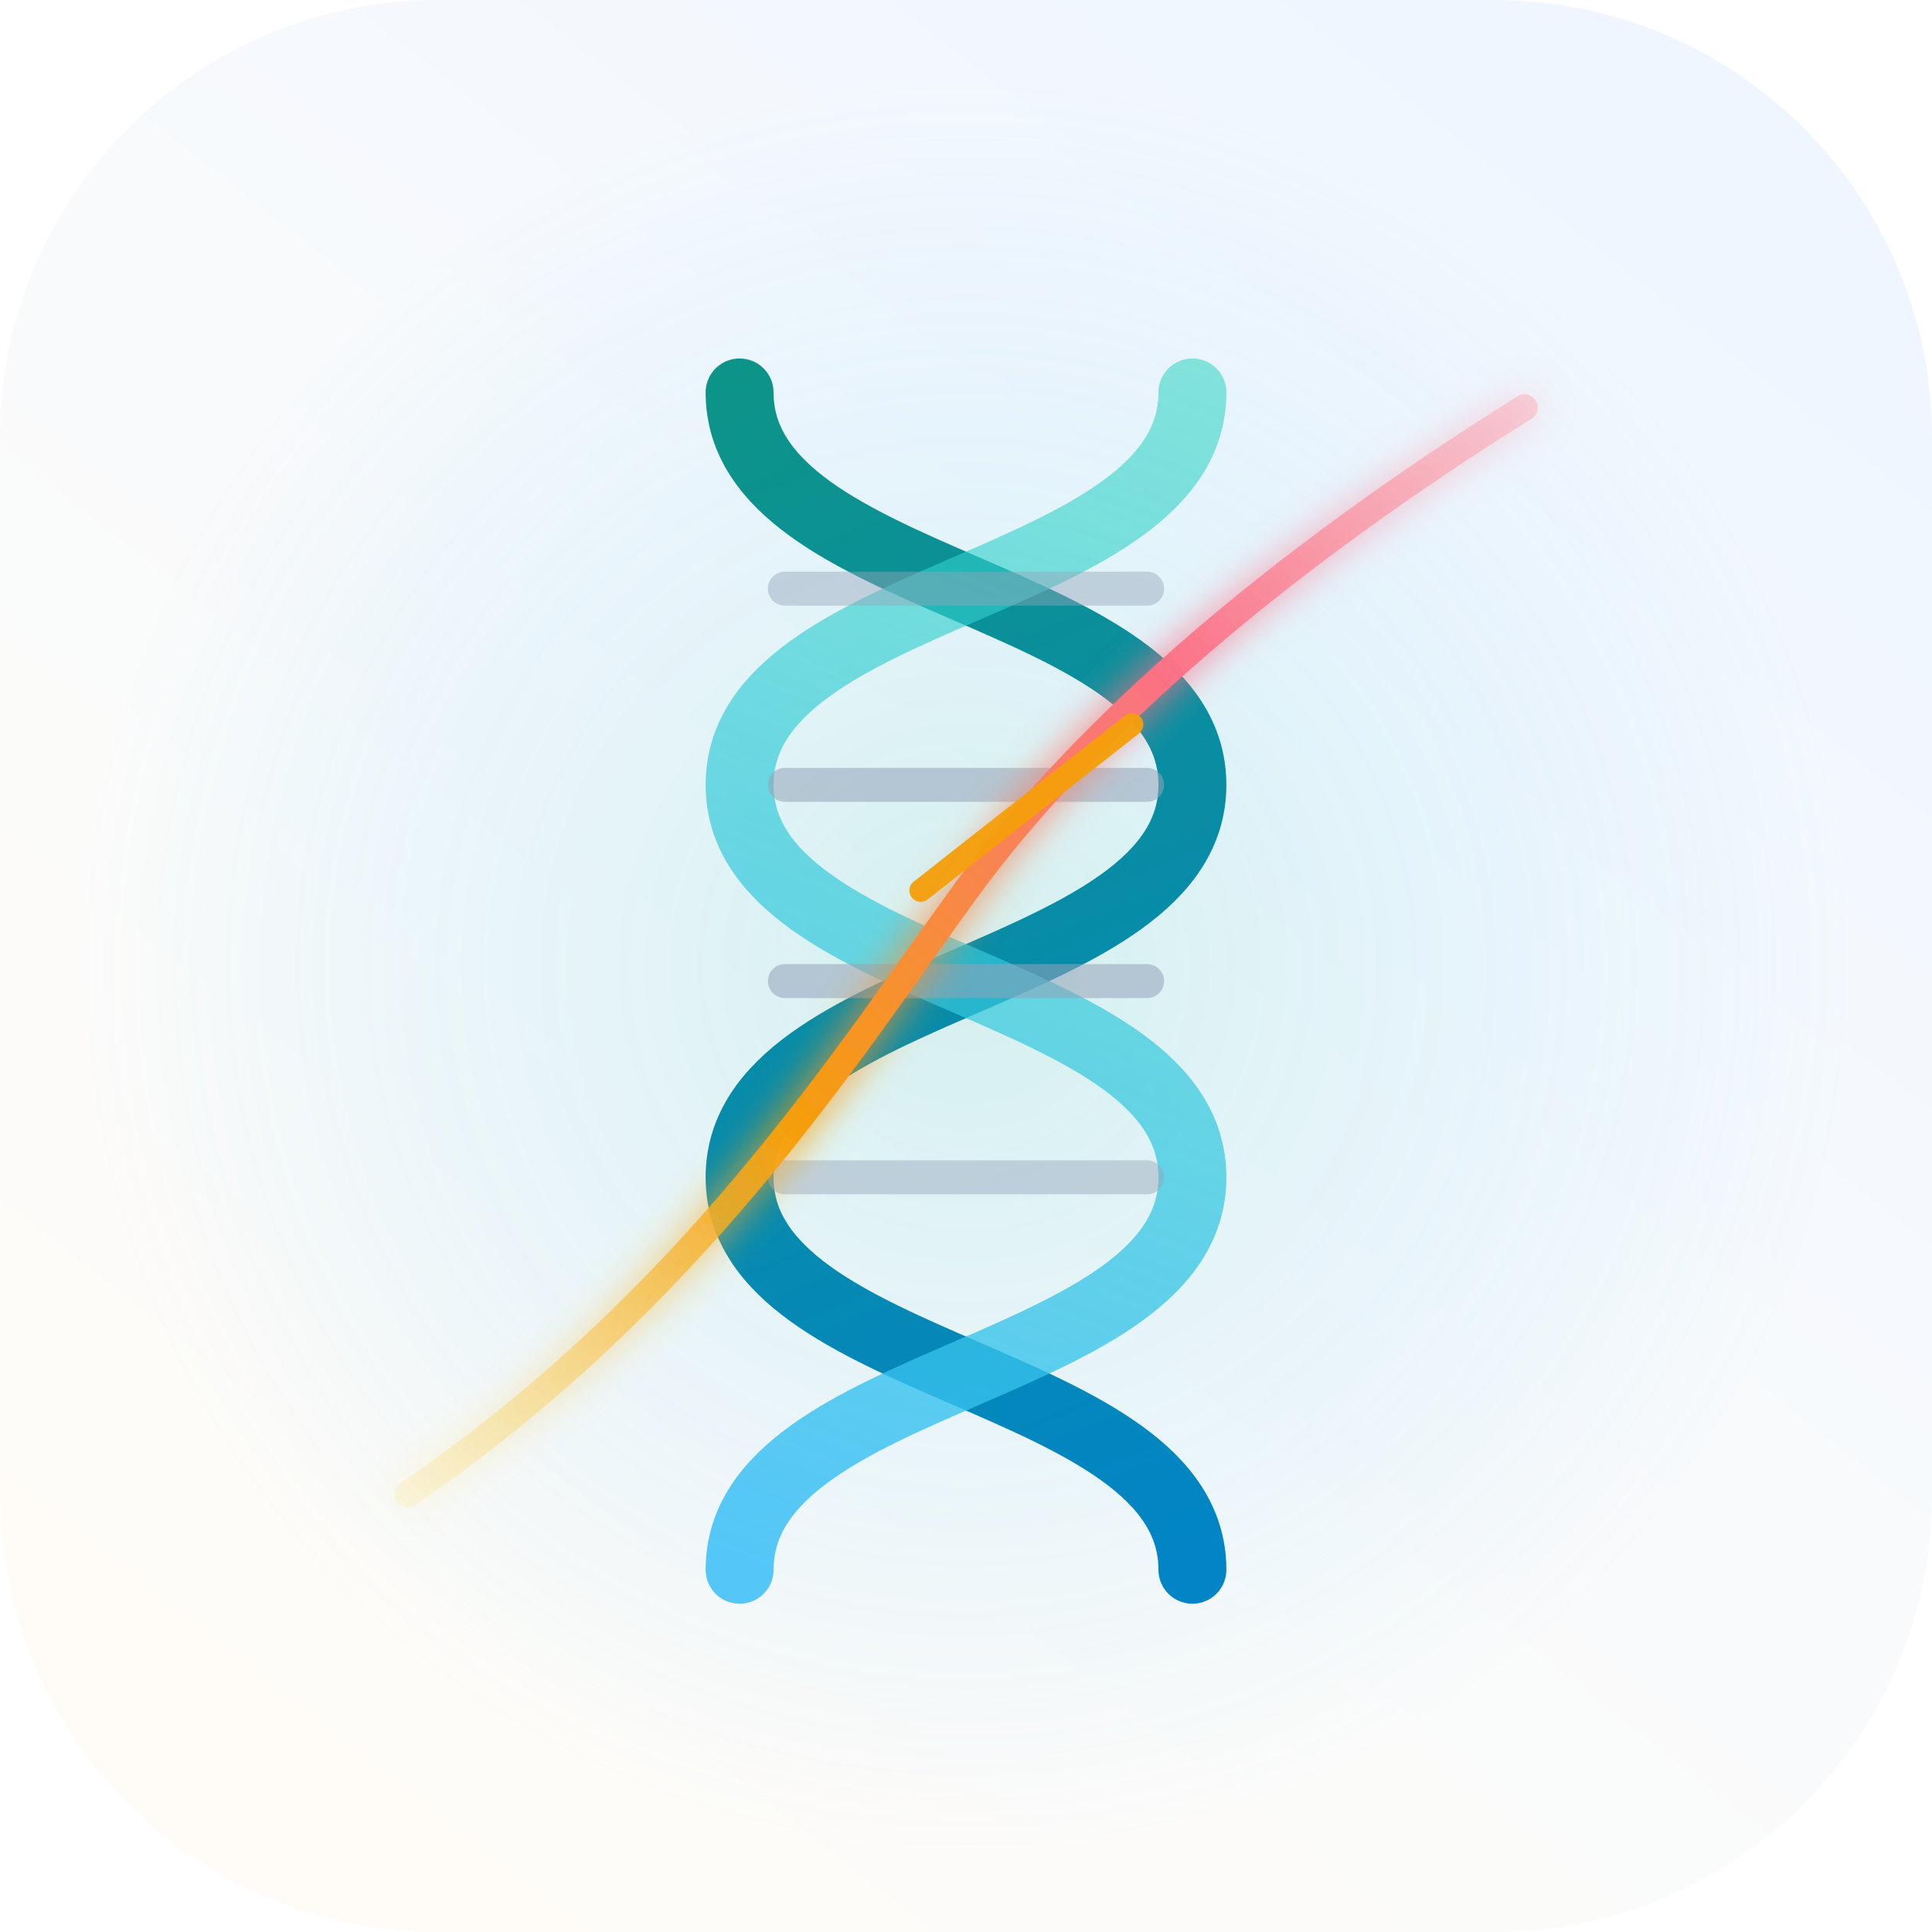
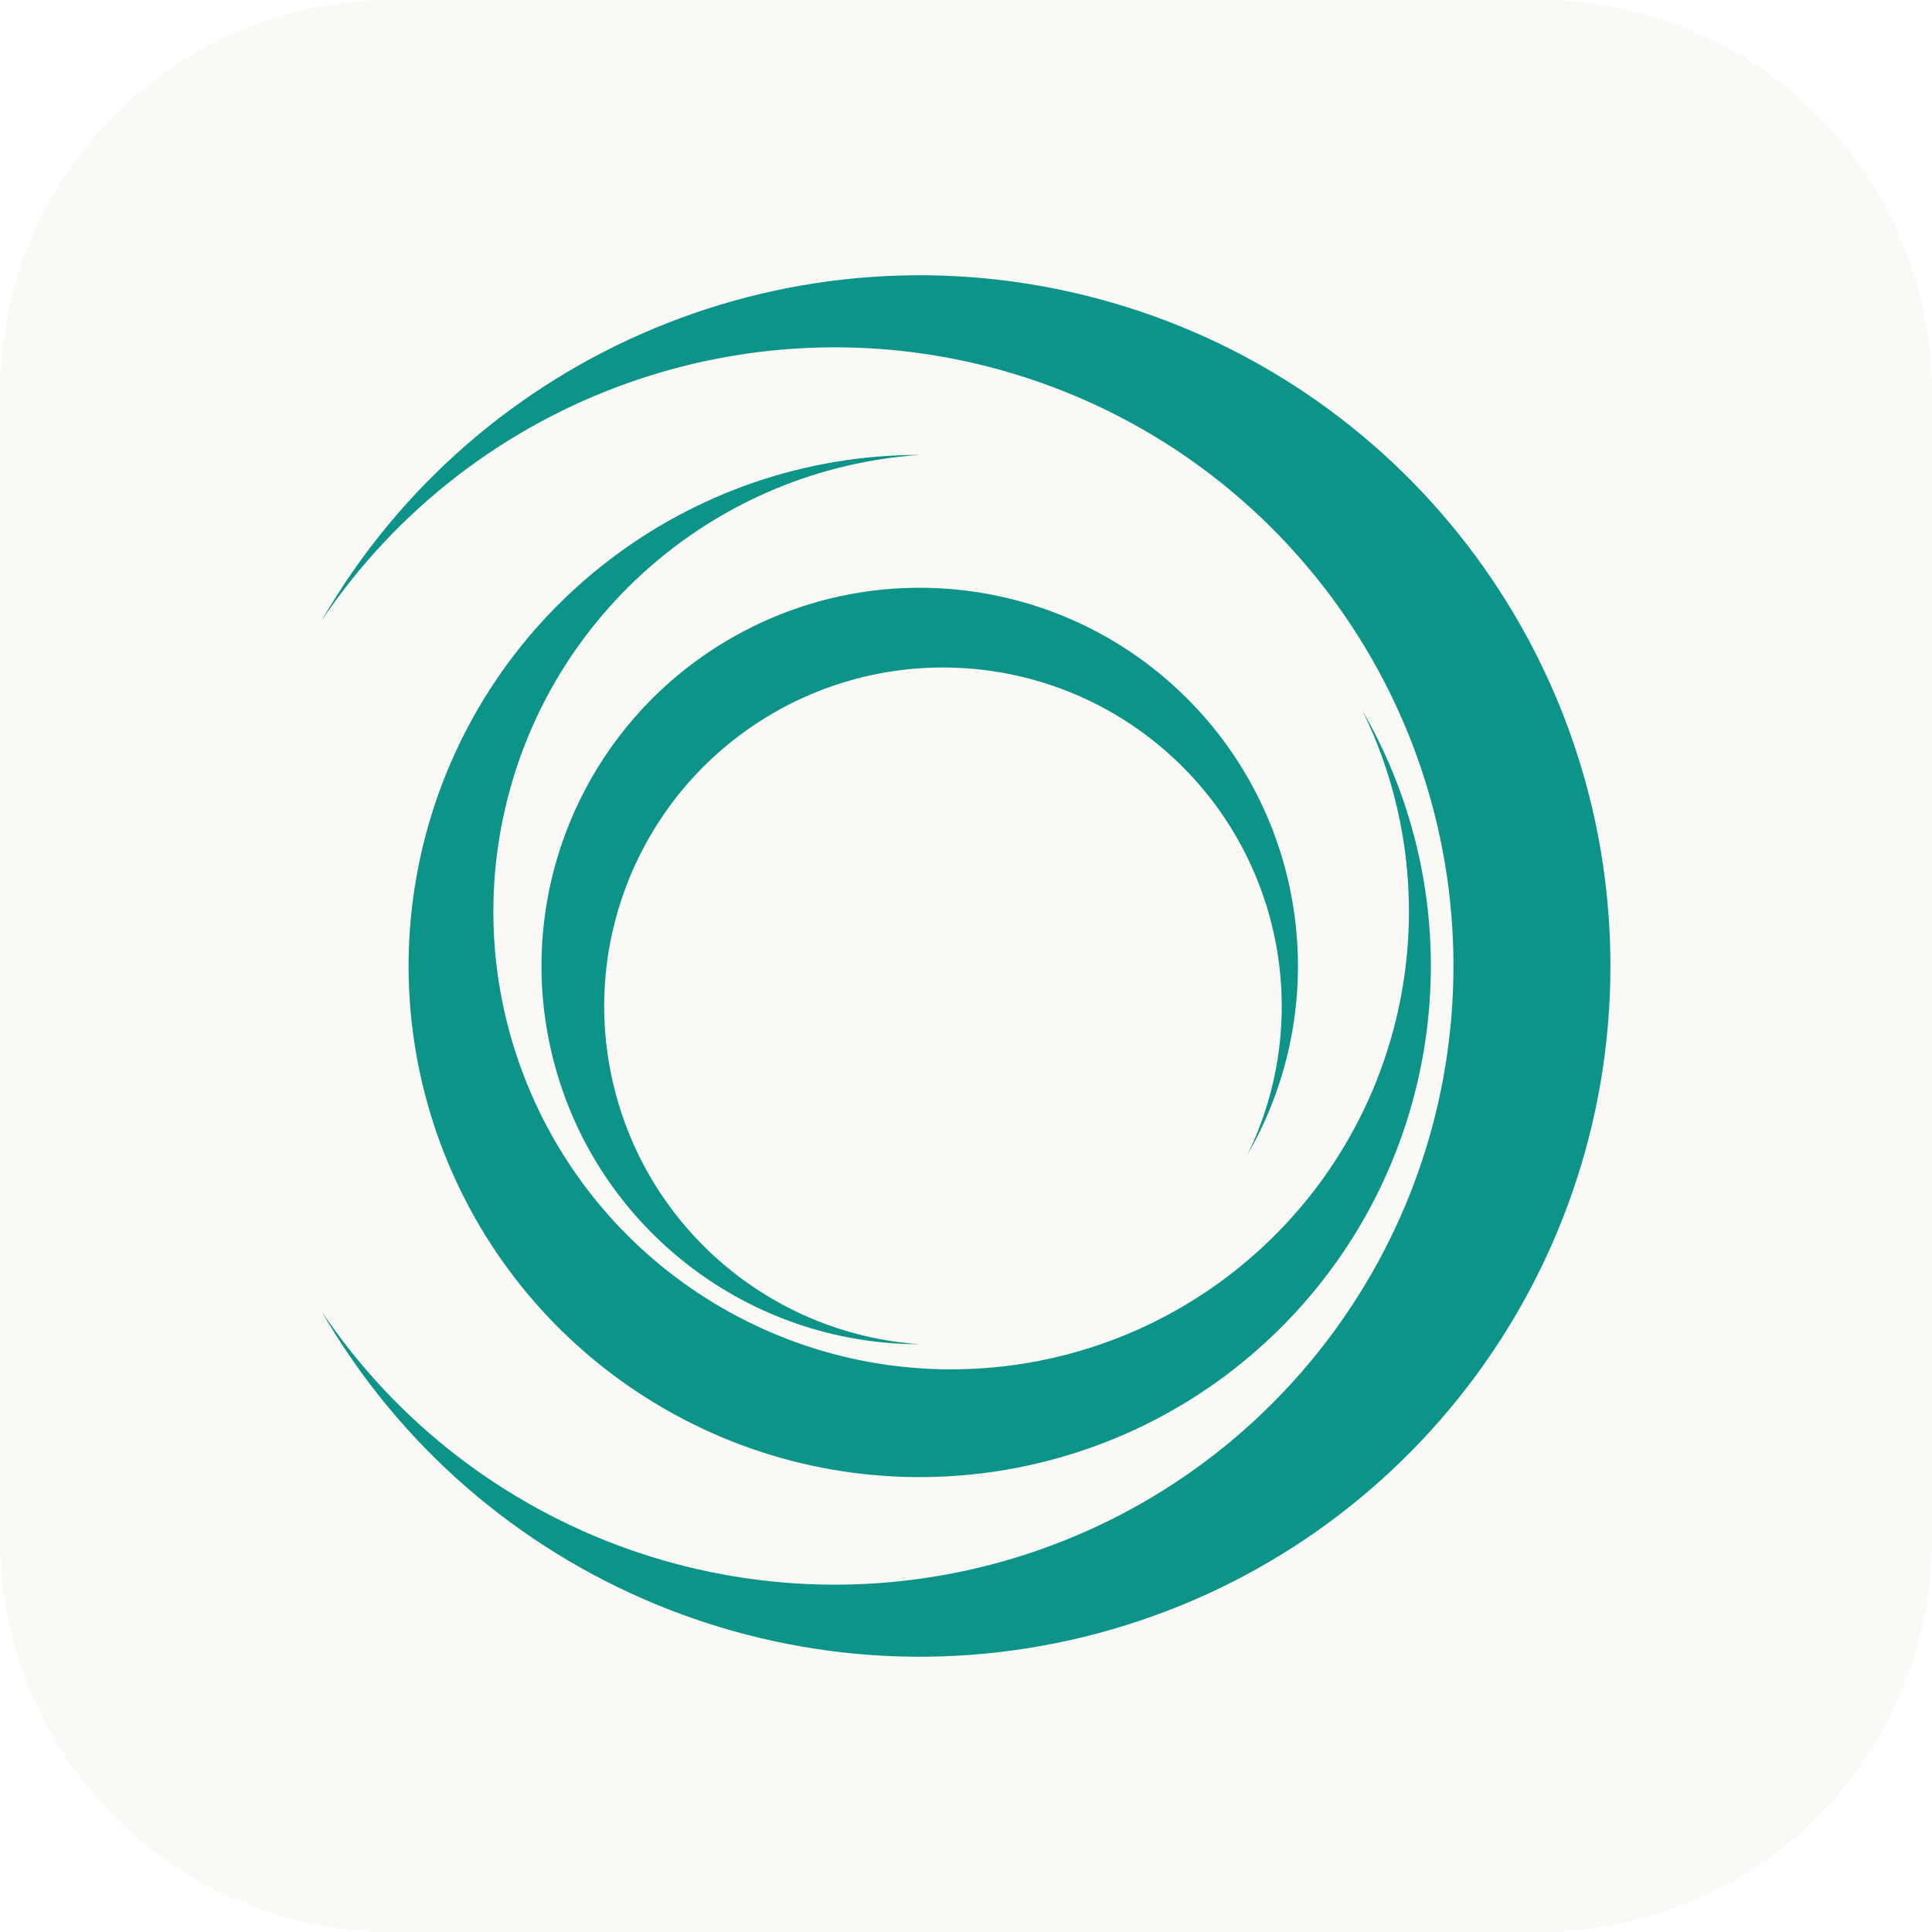
- <svg xmlns="http://www.w3.org/2000/svg" width="256" height="256" viewBox="0 0 256 256" fill="none" role="img" aria-label="Wisp Science logo">
-   <defs>
-     <linearGradient id="bg" x1="40" y1="240" x2="216" y2="16" gradientUnits="userSpaceOnUse">
-       <stop stop-color="#FFFCF8" />
-       <stop offset="0.55" stop-color="#F8FAFC" />
-       <stop offset="1" stop-color="#EFF6FF" />
-     </linearGradient>
-     <radialGradient id="glow" cx="0" cy="0" r="1" gradientUnits="userSpaceOnUse" gradientTransform="translate(128 128) scale(118)">
-       <stop stop-color="#14B8A6" stop-opacity="0.16" />
-       <stop offset="0.6" stop-color="#38BDF8" stop-opacity="0.08" />
-       <stop offset="1" stop-color="#38BDF8" stop-opacity="0" />
-     </radialGradient>
-     <linearGradient id="strand-a" x1="96" y1="48" x2="160" y2="208" gradientUnits="userSpaceOnUse">
-       <stop stop-color="#0D9488" />
-       <stop offset="1" stop-color="#0284C7" />
-     </linearGradient>
-     <linearGradient id="strand-b" x1="160" y1="48" x2="96" y2="208" gradientUnits="userSpaceOnUse">
-       <stop stop-color="#2DD4BF" stop-opacity="0.55" />
-       <stop offset="1" stop-color="#38BDF8" stop-opacity="0.85" />
-     </linearGradient>
-     <linearGradient id="wisp" x1="56" y1="204" x2="200" y2="52" gradientUnits="userSpaceOnUse">
-       <stop stop-color="#FDE68A" stop-opacity="0.2" />
-       <stop offset="0.35" stop-color="#F59E0B" />
-       <stop offset="0.72" stop-color="#FB7185" />
-       <stop offset="1" stop-color="#FDA4AF" stop-opacity="0.45" />
-     </linearGradient>
-     <filter id="wisp-glow" x="-40%" y="-40%" width="180%" height="180%">
-       <feGaussianBlur stdDeviation="2.5" result="blur" />
-       <feMerge>
-         <feMergeNode in="blur" />
-         <feMergeNode in="SourceGraphic" />
-       </feMerge>
-     </filter>
-     <clipPath id="clip">
-       <rect width="256" height="256" rx="58" />
-     </clipPath>
-   </defs>
-   <g clip-path="url(#clip)">
-     <rect width="256" height="256" rx="58" fill="url(#bg)" />
-     <rect width="256" height="256" fill="url(#glow)" />
-     <path d="M98 52 C98 78 158 78 158 104 C158 130 98 130 98 156 C98 182 158 182 158 208" stroke="url(#strand-a)" stroke-width="9" stroke-linecap="round" fill="none" />
-     <path d="M158 52 C158 78 98 78 98 104 C98 130 158 130 158 156 C158 182 98 182 98 208" stroke="url(#strand-b)" stroke-width="9" stroke-linecap="round" fill="none" />
-     <path d="M104 78 H152" stroke="#94A3B8" stroke-width="4.5" stroke-linecap="round" opacity="0.45" />
-     <path d="M104 104 H152" stroke="#94A3B8" stroke-width="4.5" stroke-linecap="round" opacity="0.55" />
-     <path d="M104 130 H152" stroke="#94A3B8" stroke-width="4.5" stroke-linecap="round" opacity="0.55" />
-     <path d="M104 156 H152" stroke="#94A3B8" stroke-width="4.5" stroke-linecap="round" opacity="0.45" />
-     <path d="M54 198 C92 172 112 140 128 118 C144 96 170 74 202 54" stroke="url(#wisp)" stroke-width="3.5" stroke-linecap="round" fill="none" filter="url(#wisp-glow)" />
-     <path d="M122 118 L150 96" stroke="#F59E0B" stroke-width="3" stroke-linecap="round" opacity="0.95" />
+ <svg xmlns="http://www.w3.org/2000/svg" width="256" height="256" viewBox="0 0 128 128" role="img" aria-label="Wisp Science logo" color="#0D9488">
+   <rect width="128" height="128" rx="26" fill="#FAF9F6" />
+   <g fill="currentColor" transform="translate(60.93466 64) scale(1.04)">
+     <path id="logo-wisp-1" d="M-38.105 -22A44 44 0 1 1 -38.105 22A39.409 39.409 0 1 0 -38.105 -22Z" />
+     <path id="logo-wisp-2" d="M28.198 -16.28A32.56 32.56 0 1 1 0 -32.56A29.162 29.162 0 1 0 28.198 -16.28Z" />
+     <path id="logo-wisp-3" d="M0 24.094A24.094 24.094 0 1 1 20.866 12.047A21.58 21.58 0 1 0 0 24.094Z" />
  </g>
</svg>
